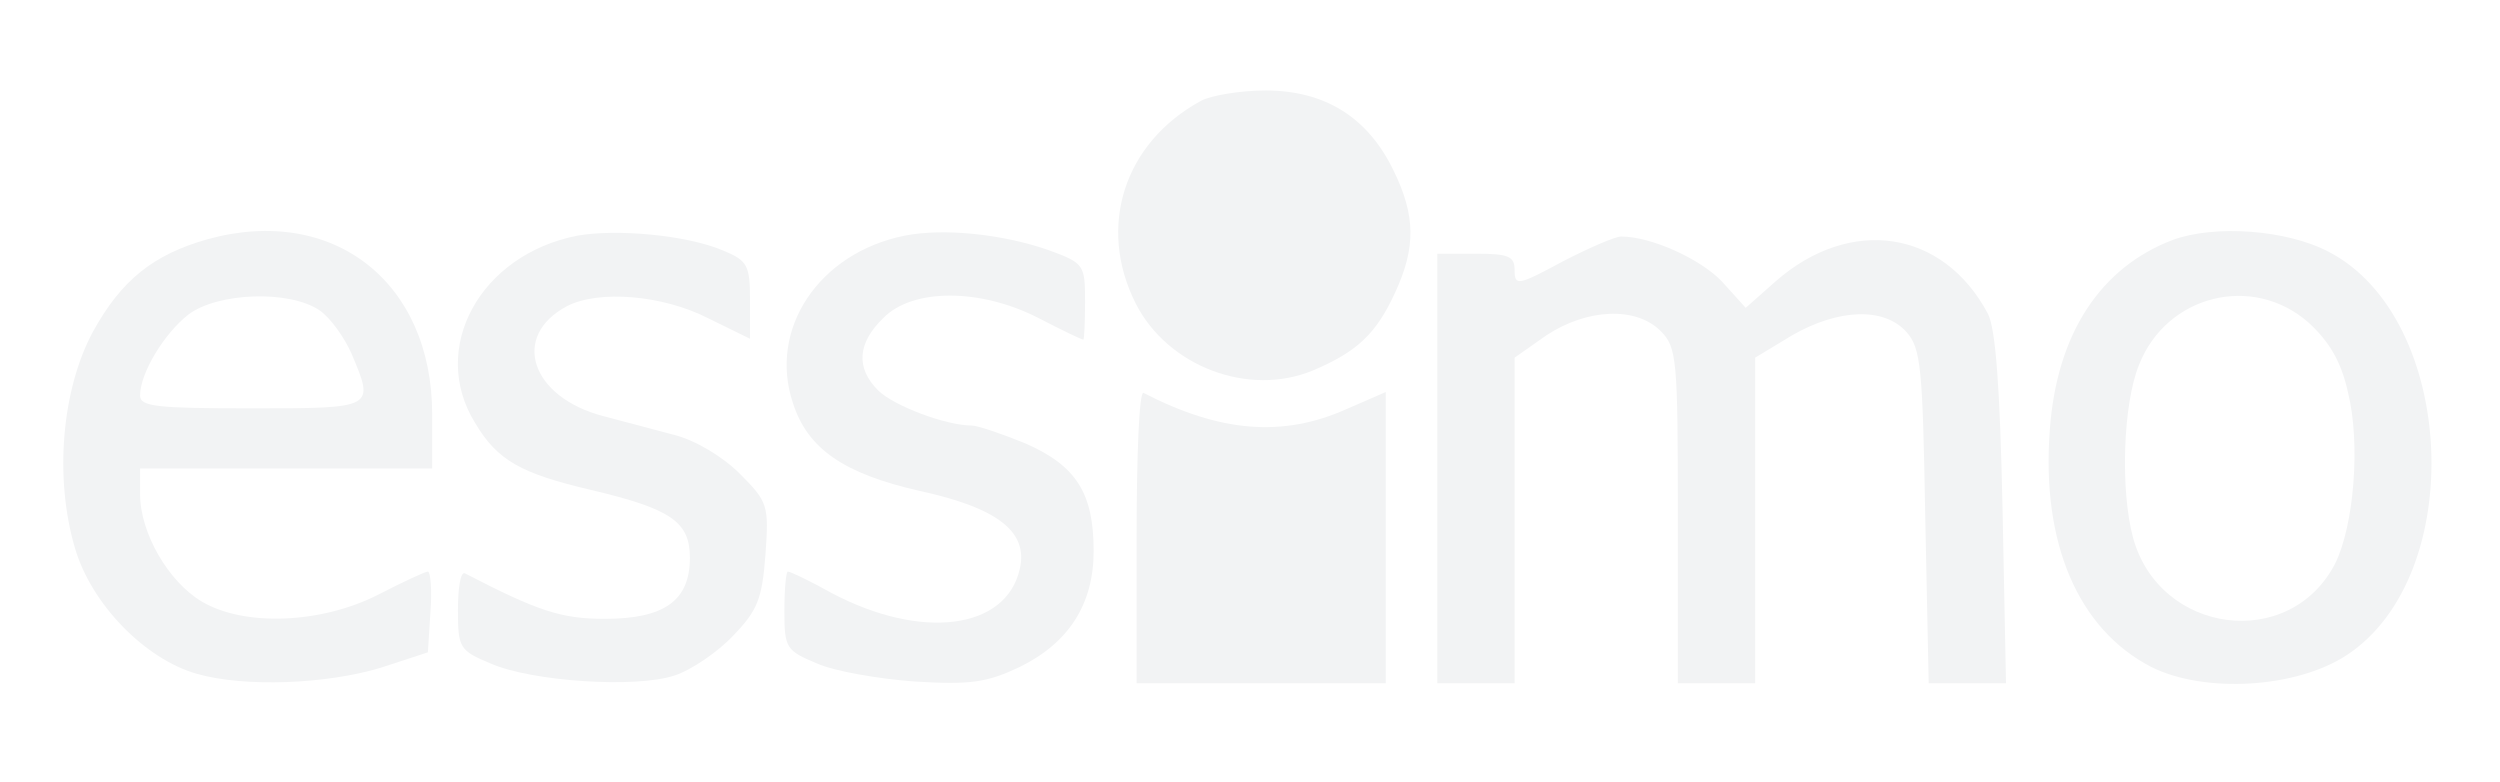
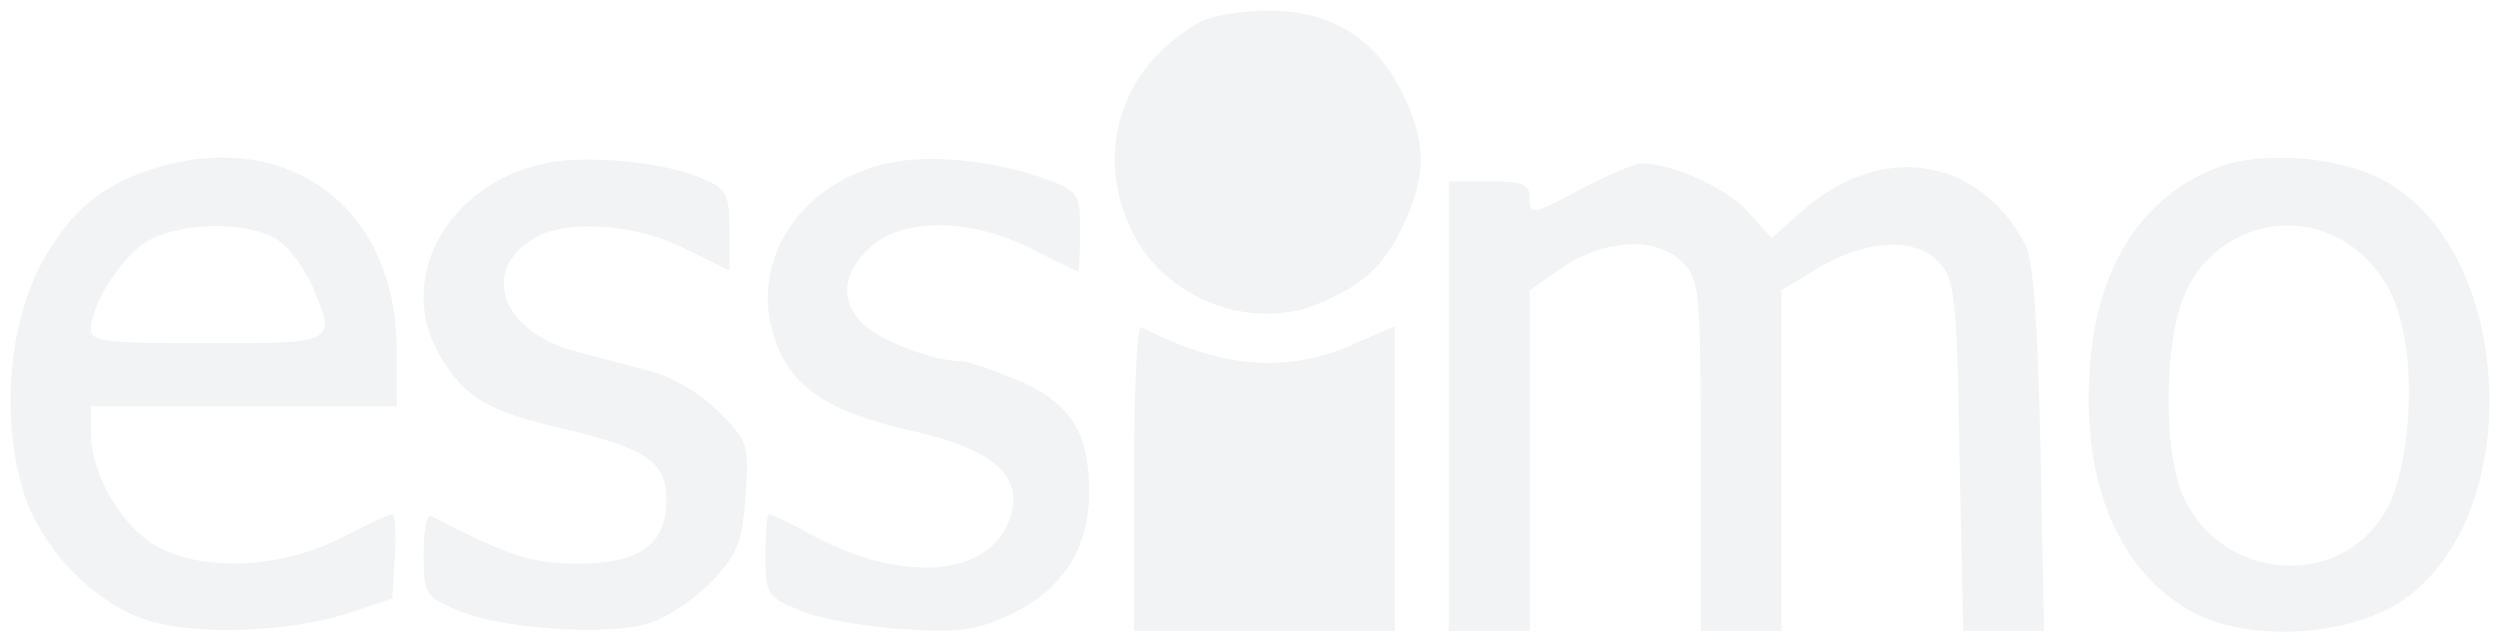
- <svg xmlns="http://www.w3.org/2000/svg" width="128" height="40" viewBox="2 3 124 34" fill="none">
+ <svg xmlns="http://www.w3.org/2000/svg" width="118.462" height="30.435" viewBox="4.639 4.613 118.462 30.435" fill="none">
  <path d="M61.572 5.625C57.737 7.712 56.416 11.888 58.333 15.681C59.91 18.791 63.915 20.325 67.111 19.004C69.327 18.067 70.264 17.172 71.202 15.127C72.224 12.911 72.224 11.334 71.117 9.076C69.838 6.434 67.708 5.113 64.767 5.113C63.489 5.113 62.041 5.369 61.572 5.625Z" fill="#F2F3F4" />
  <path d="M12.314 12.485C9.587 13.252 8.011 14.53 6.605 17.087C5.071 19.942 4.687 24.288 5.71 27.782C6.519 30.594 9.204 33.321 11.76 34.046C14.147 34.727 18.195 34.557 20.879 33.747L23.223 32.98L23.35 30.978C23.436 29.87 23.35 28.975 23.223 28.975C23.095 28.975 21.987 29.486 20.751 30.125C17.896 31.574 14.104 31.702 12.016 30.466C10.354 29.486 8.948 27.058 8.948 25.14V23.862H16.192H23.436V21.177C23.436 14.615 18.535 10.78 12.314 12.485ZM17.854 16.021C18.408 16.405 19.089 17.385 19.43 18.152C20.581 20.879 20.623 20.879 14.487 20.879C9.758 20.879 8.948 20.794 8.948 20.24C8.948 19.132 10.141 17.172 11.334 16.235C12.783 15.127 16.362 14.999 17.854 16.021Z" fill="#F2F3F4" />
  <path d="M30.637 12.314C25.822 13.252 23.265 17.896 25.566 21.603C26.674 23.478 27.867 24.117 31.319 24.927C35.281 25.864 36.219 26.503 36.219 28.293C36.219 30.424 34.94 31.319 32 31.319C29.827 31.319 28.677 30.935 25.055 29.06C24.842 28.975 24.714 29.785 24.714 30.892C24.714 32.767 24.799 32.895 26.333 33.534C28.378 34.429 33.534 34.77 35.452 34.131C36.261 33.875 37.582 32.98 38.349 32.171C39.585 30.892 39.798 30.338 39.968 28.123C40.139 25.694 40.096 25.523 38.69 24.117C37.838 23.265 36.474 22.456 35.452 22.2C34.472 21.944 32.895 21.518 31.915 21.262C28.336 20.325 27.313 17.3 30.125 15.808C31.702 14.999 34.855 15.254 37.114 16.405L39.201 17.428V15.51C39.201 13.763 39.074 13.55 37.838 13.039C36.006 12.272 32.554 11.973 30.637 12.314Z" fill="#F2F3F4" />
  <path d="M46.871 12.314C42.61 13.167 40.096 16.959 41.332 20.623C42.056 22.882 43.846 24.117 47.596 24.97C51.516 25.822 53.007 27.015 52.581 28.847C51.899 31.872 47.681 32.384 43.249 30.04C42.184 29.444 41.204 28.975 41.076 28.975C40.991 28.975 40.906 29.827 40.906 30.935C40.906 32.767 40.991 32.895 42.525 33.534C43.377 33.918 45.593 34.301 47.383 34.429C50.152 34.599 50.962 34.472 52.581 33.705C55.01 32.512 56.245 30.594 56.245 27.952C56.245 25.097 55.393 23.734 52.879 22.626C51.729 22.157 50.493 21.731 50.195 21.731C48.916 21.731 46.317 20.751 45.55 19.984C44.443 18.876 44.528 17.641 45.806 16.405C47.255 14.914 50.621 14.914 53.519 16.405C54.669 17.002 55.649 17.47 55.734 17.47C55.777 17.47 55.819 16.618 55.819 15.595C55.819 13.763 55.777 13.678 54.03 13.039C51.729 12.229 48.789 11.931 46.871 12.314Z" fill="#F2F3F4" />
  <path d="M109.764 12.527C106.185 13.891 104.012 17.172 103.671 21.944C103.245 27.569 105.077 31.83 108.699 33.705C111.341 35.026 115.9 34.77 118.414 33.108C124.422 29.145 123.825 16.405 117.519 13.124C115.431 12.016 111.852 11.76 109.764 12.527ZM116.496 16.618C117.519 17.555 118.116 18.535 118.456 20.069C119.096 22.626 118.755 26.717 117.817 28.591C115.559 32.938 109.125 32.086 107.804 27.313C107.165 24.97 107.293 20.666 108.102 18.706C109.466 15.255 113.727 14.189 116.496 16.618Z" fill="#F2F3F4" />
  <path d="M79.511 13.593C77.295 14.786 77.124 14.828 77.124 14.019C77.124 13.337 76.826 13.209 75.207 13.209H73.29V23.862V34.514H75.207H77.124V26.418V18.365L78.701 17.257C80.704 15.936 83.133 15.808 84.368 17.044C85.178 17.854 85.221 18.45 85.221 26.205V34.514H87.138H89.055V26.418V18.365L90.888 17.257C93.189 15.936 95.447 15.851 96.555 17.087C97.279 17.896 97.364 18.834 97.492 26.248L97.663 34.514H99.58H101.498L101.327 25.907C101.199 19.814 100.986 16.959 100.603 16.192C98.387 12.016 93.785 11.334 90.078 14.573L88.587 15.894L87.394 14.573C86.328 13.465 83.9 12.357 82.408 12.357C82.11 12.357 80.832 12.911 79.511 13.593Z" fill="#F2F3F4" />
  <path d="M58.376 27.228V34.514H64.555H70.733V27.313V20.07L68.773 20.922C65.62 22.328 62.509 22.072 58.717 20.112C58.504 20.027 58.376 23.223 58.376 27.228Z" fill="#F2F3F4" />
</svg>
